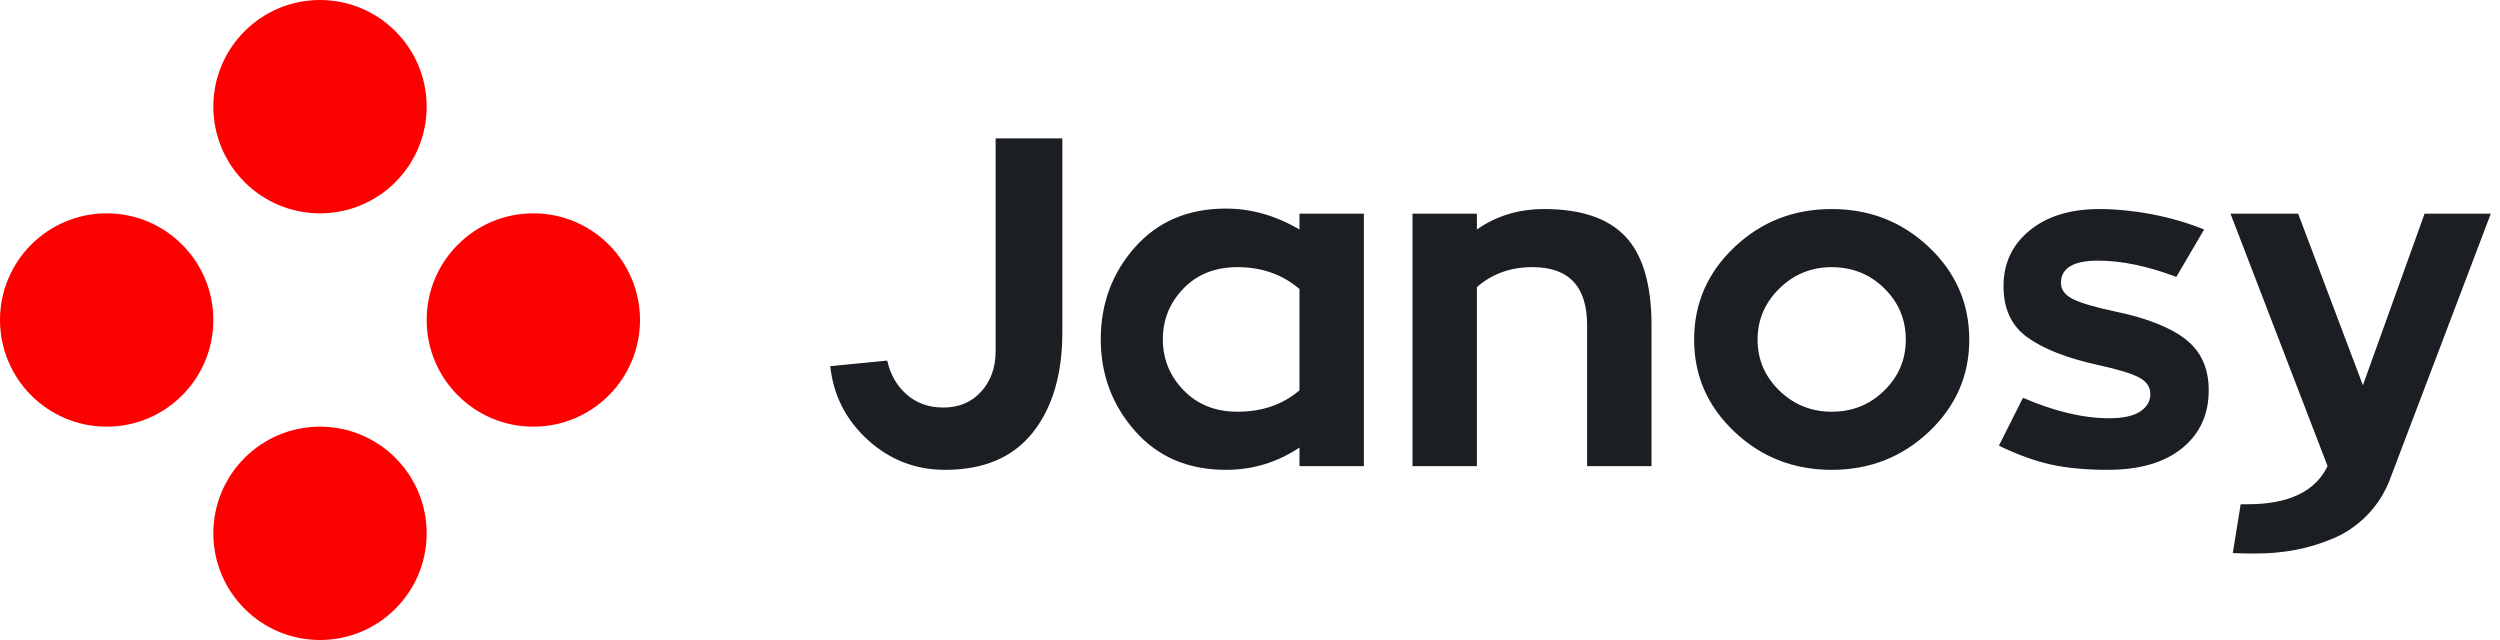
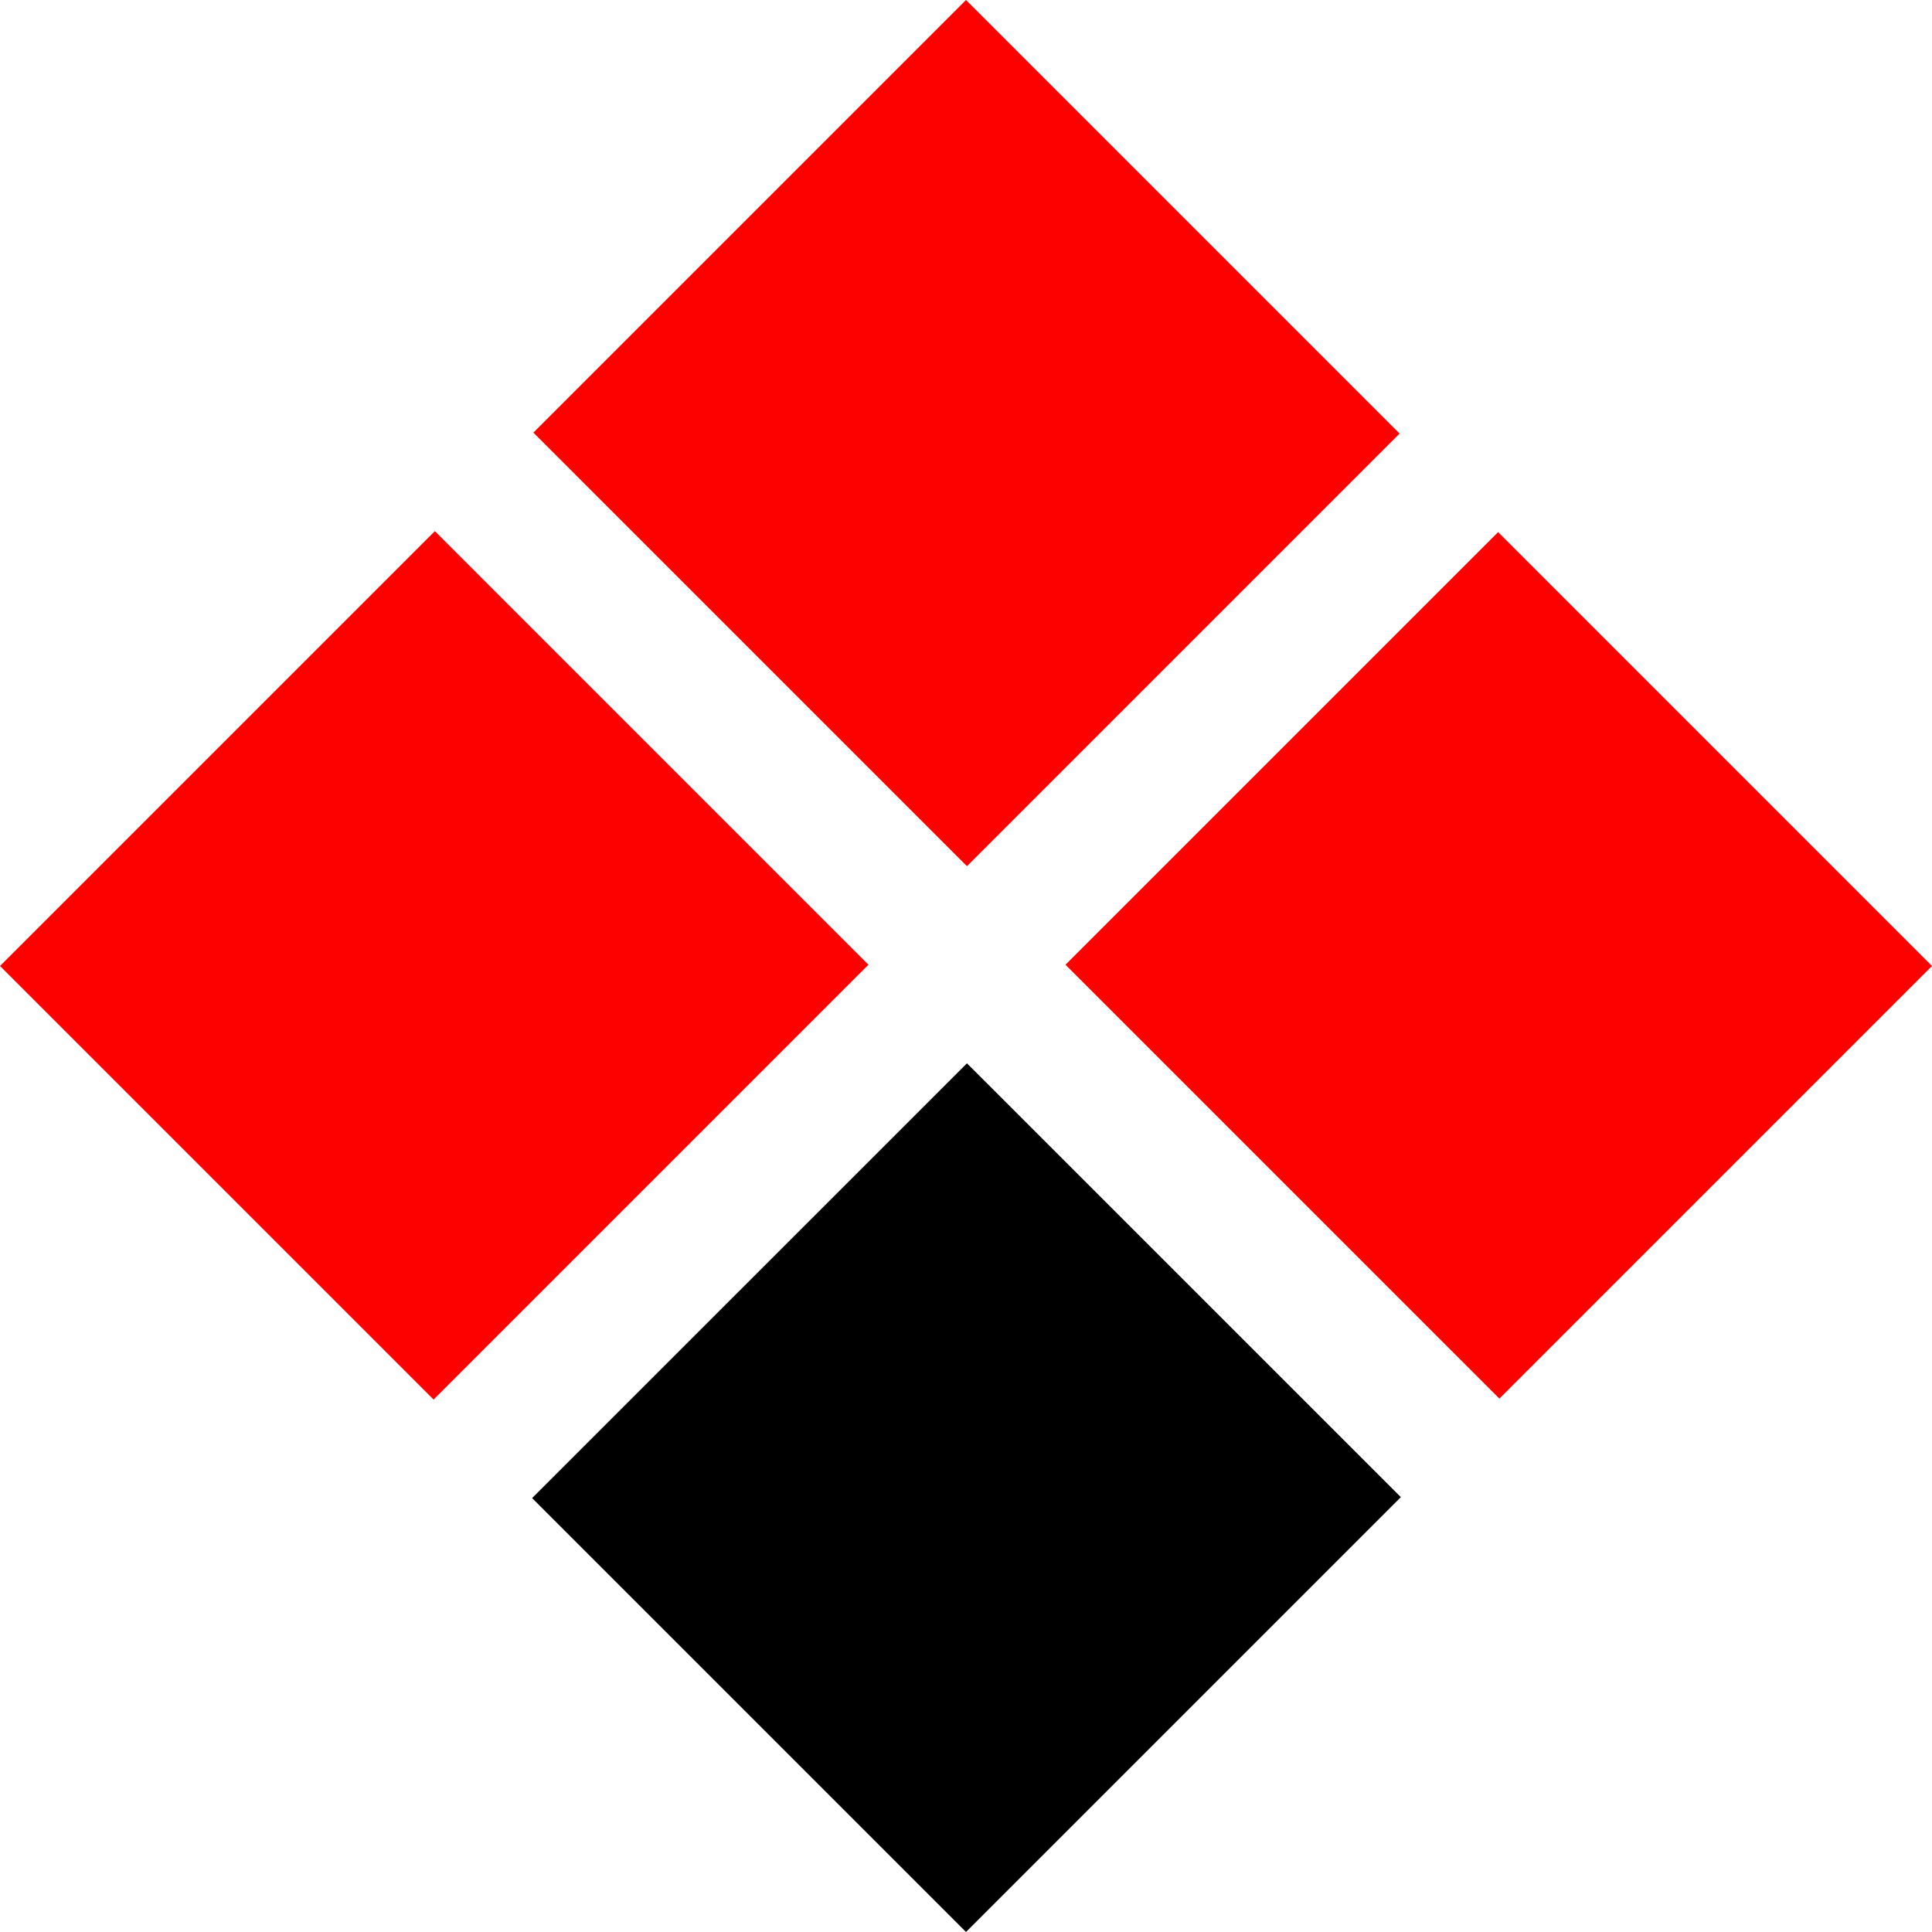
- <svg xmlns="http://www.w3.org/2000/svg" width="125" height="32" viewBox="0 0 125 32" fill="none">
-   <path fill-rule="evenodd" clip-rule="evenodd" d="M49.781 17.565C49.781 18.37 49.542 19.041 49.063 19.575C48.585 20.11 47.952 20.377 47.164 20.377C46.439 20.377 45.829 20.16 45.335 19.726C44.841 19.292 44.517 18.727 44.362 18.029L41.513 18.308C41.668 19.765 42.293 20.993 43.389 21.993C44.486 22.992 45.775 23.492 47.257 23.492C49.187 23.492 50.646 22.872 51.634 21.632C52.622 20.393 53.117 18.719 53.117 16.612V6.919H49.782V17.565H49.781ZM64.974 11.475C63.785 10.777 62.558 10.429 61.292 10.429C59.408 10.429 57.895 11.072 56.752 12.358C55.61 13.644 55.038 15.178 55.038 16.96C55.038 18.727 55.61 20.257 56.752 21.551C57.895 22.845 59.408 23.492 61.292 23.492C62.635 23.492 63.862 23.12 64.974 22.376V23.306H68.193V10.684H64.974V11.475ZM64.974 19.517C64.14 20.23 63.106 20.586 61.871 20.586C60.774 20.586 59.879 20.23 59.184 19.517C58.489 18.804 58.142 17.952 58.142 16.96C58.142 15.984 58.485 15.14 59.172 14.427C59.859 13.714 60.759 13.357 61.87 13.357C63.09 13.357 64.125 13.722 64.974 14.45V19.517H64.974ZM77.202 10.452C75.936 10.452 74.817 10.793 73.844 11.475V10.684H70.625V23.306H73.844V14.357C74.601 13.691 75.527 13.357 76.623 13.357C78.445 13.357 79.356 14.326 79.356 16.263V23.306H82.576V16.263C82.576 14.233 82.143 12.757 81.279 11.835C80.414 10.913 79.055 10.452 77.202 10.452ZM96.448 12.358C95.105 11.087 93.484 10.452 91.584 10.452C89.685 10.452 88.064 11.087 86.721 12.358C85.377 13.629 84.706 15.171 84.706 16.984C84.706 18.781 85.377 20.315 86.721 21.586C88.064 22.857 89.685 23.492 91.584 23.492C93.484 23.492 95.105 22.857 96.448 21.586C97.791 20.315 98.463 18.781 98.463 16.984C98.463 15.171 97.791 13.629 96.448 12.358ZM94.213 19.529C93.495 20.234 92.619 20.586 91.585 20.586C90.566 20.586 89.693 20.234 88.967 19.529C88.242 18.824 87.879 17.975 87.879 16.984C87.879 15.992 88.242 15.14 88.967 14.427C89.693 13.714 90.566 13.358 91.585 13.358C92.619 13.358 93.495 13.71 94.213 14.415C94.931 15.12 95.29 15.976 95.29 16.984C95.29 17.975 94.931 18.824 94.213 19.529ZM109.29 16.972C108.526 16.375 107.371 15.914 105.827 15.589C104.793 15.372 104.071 15.163 103.662 14.961C103.253 14.76 103.048 14.489 103.048 14.148C103.048 13.404 103.666 13.032 104.901 13.032C106.074 13.032 107.379 13.303 108.815 13.845L110.206 11.475C108.538 10.793 106.576 10.452 104.971 10.452C103.519 10.452 102.357 10.809 101.485 11.521C100.613 12.234 100.176 13.164 100.176 14.311C100.176 15.442 100.574 16.294 101.369 16.867C102.164 17.441 103.326 17.898 104.855 18.239C105.858 18.456 106.553 18.665 106.939 18.866C107.325 19.068 107.518 19.347 107.518 19.703C107.518 20.06 107.348 20.35 107.009 20.575C106.669 20.799 106.152 20.912 105.457 20.912C104.16 20.912 102.724 20.571 101.149 19.889L99.945 22.283C100.871 22.733 101.736 23.046 102.539 23.225C103.342 23.403 104.291 23.492 105.387 23.492C106.978 23.492 108.217 23.131 109.105 22.411C109.992 21.69 110.436 20.726 110.436 19.517C110.436 18.417 110.054 17.569 109.29 16.972ZM121.229 10.684L118.145 19.262L114.907 10.684H111.525L116.379 23.306C115.761 24.577 114.435 25.212 112.382 25.212H112.034L111.64 27.652C111.872 27.668 112.25 27.676 112.775 27.676C113.486 27.676 114.161 27.614 114.802 27.49C115.443 27.366 116.072 27.172 116.689 26.909C117.307 26.645 117.863 26.262 118.357 25.758C118.851 25.254 119.229 24.662 119.492 23.98L124.54 10.684H121.229V10.684Z" fill="#1B1E22" />
-   <path fill-rule="evenodd" clip-rule="evenodd" d="M16 10.667C18.945 10.667 21.333 8.279 21.333 5.333C21.333 2.388 18.945 0 16 0C13.055 0 10.667 2.388 10.667 5.333C10.667 8.279 13.055 10.667 16 10.667ZM5.333 10.667C2.388 10.667 0 13.055 0 16C0 18.945 2.388 21.333 5.333 21.333C8.279 21.333 10.667 18.945 10.667 16C10.667 13.055 8.279 10.667 5.333 10.667ZM16 21.333C13.055 21.333 10.667 23.721 10.667 26.667C10.667 29.612 13.055 32 16 32C18.945 32 21.333 29.612 21.333 26.667C21.333 23.721 18.945 21.333 16 21.333ZM26.667 10.667C23.721 10.667 21.333 13.055 21.333 16C21.333 18.945 23.721 21.333 26.667 21.333C29.612 21.333 32 18.945 32 16C32 13.055 29.612 10.667 26.667 10.667Z" fill="#FD0000" />
+ <svg xmlns="http://www.w3.org/2000/svg" width="38" height="38" viewBox="0 0 38 38" fill="none">
+   <path d="M8.553 10.447L8.9375e-07 19L8.528 27.528L17.081 18.975L8.553 10.447Z" fill="#FD0000" />
+   <path d="M10.491 8.509L19 0L27.528 8.528L19.019 17.037L10.491 8.509Z" fill="#FD0000" />
+   <path d="M20.957 18.975L29.466 10.466L38 19L29.491 27.509L20.957 18.975Z" fill="#FD0000" />
+   <path d="M27.553 29.447L19 38L10.466 29.466L19.019 20.914L27.553 29.447Z" fill="black" />
</svg>
